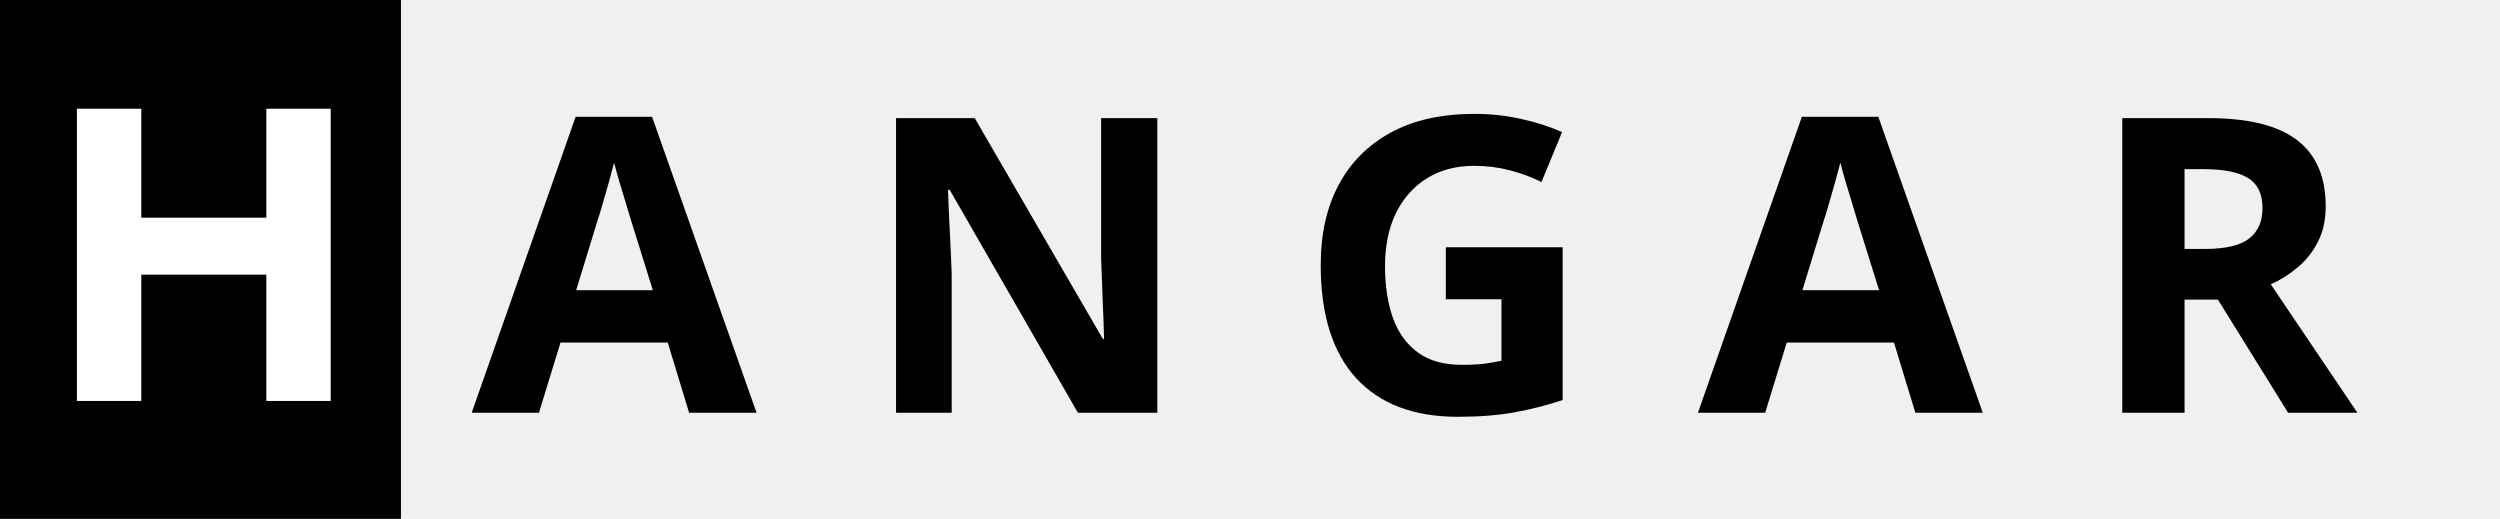
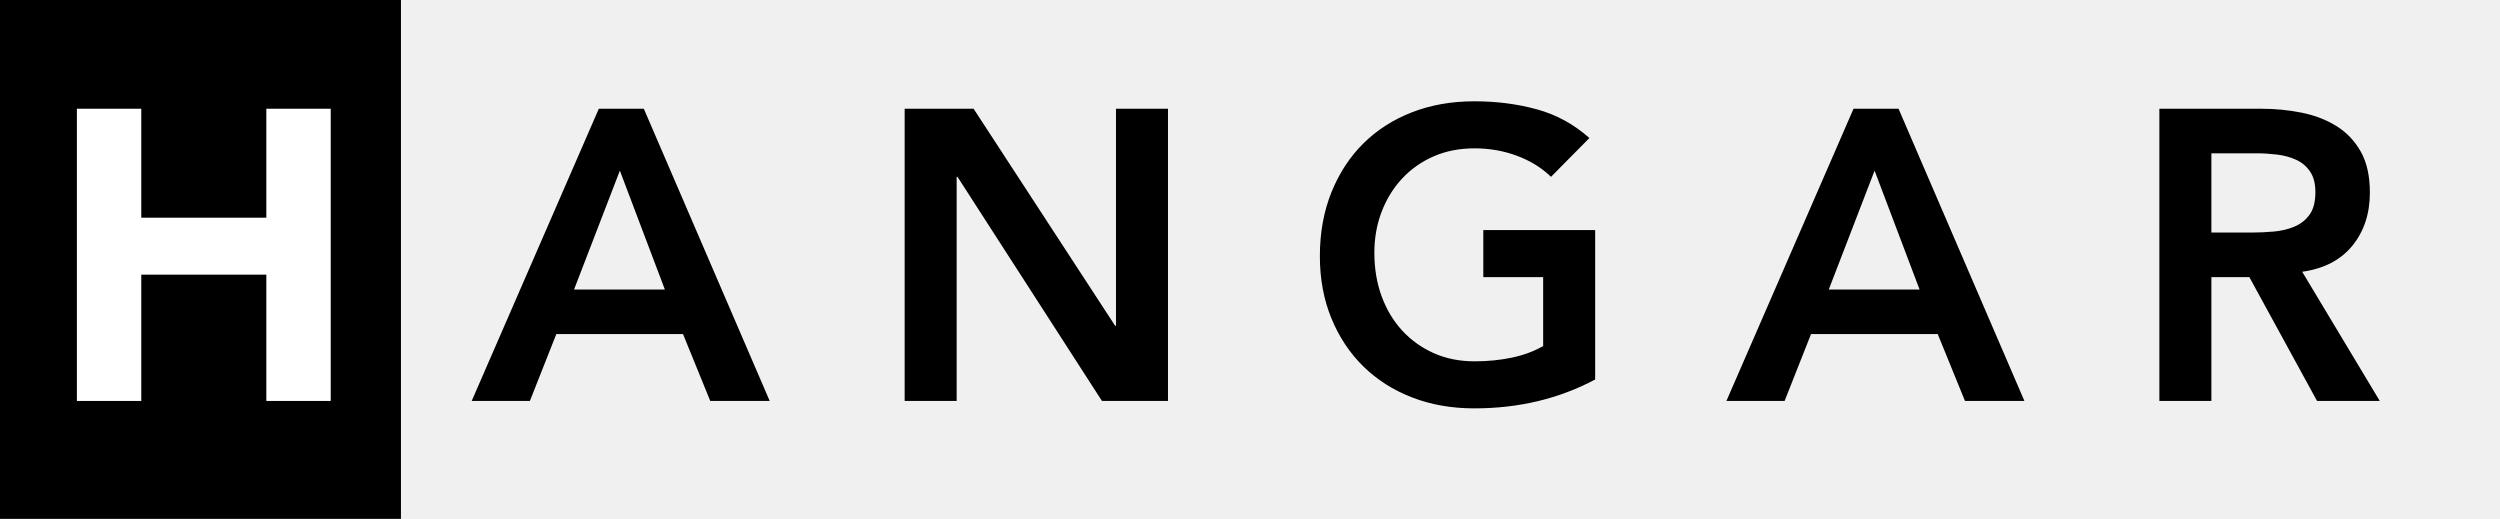
<svg xmlns="http://www.w3.org/2000/svg" width="212px" height="44px" viewBox="0 0 212 44" version="1.1">
  <g id="Logo-/-Light" stroke="none" stroke-width="1" fill="none" fill-rule="evenodd">
    <g id="Hangar-Logo">
-       <text id="ANGAR" font-family="Avenir-Heavy, Avenir" font-size="35" font-weight="600" letter-spacing="8.68" fill="#000000">
-         <tspan x="40" y="35">ANGAR</tspan>
-       </text>
+       <path d="M50.78,9.22 L54.595,9.22 L65.27,34 L60.23,34 L57.92,28.33 L47.175,28.33 L44.935,34 L40,34 L50.78,9.22 Z M56.38,24.55 L52.565,14.47 L48.68,24.55 L56.38,24.55 Z M76.715,9.22 L82.56,9.22 L94.565,27.63 L94.635,27.63 L94.635,9.22 L99.045,9.22 L99.045,34 L93.445,34 L81.195,14.995 L81.125,14.995 L81.125,34 L76.715,34 L76.715,9.22 Z M135.27,32.18 C132.213,33.813 128.795,34.63 125.015,34.63 C123.102,34.63 121.346,34.321 119.747,33.703 C118.149,33.084 116.773,32.209 115.617,31.078 C114.462,29.946 113.558,28.587 112.905,27 C112.252,25.413 111.925,23.652 111.925,21.715 C111.925,19.732 112.252,17.929 112.905,16.308 C113.558,14.686 114.462,13.303 115.617,12.16 C116.773,11.017 118.149,10.136 119.747,9.518 C121.346,8.899 123.102,8.59 125.015,8.59 C126.905,8.59 128.678,8.817 130.335,9.273 C131.992,9.728 133.473,10.538 134.78,11.705 L131.525,14.995 C130.732,14.225 129.769,13.63 128.637,13.21 C127.506,12.79 126.31,12.58 125.05,12.58 C123.767,12.58 122.606,12.807 121.567,13.262 C120.529,13.718 119.637,14.347 118.89,15.152 C118.143,15.958 117.566,16.897 117.157,17.97 C116.749,19.043 116.545,20.198 116.545,21.435 C116.545,22.765 116.749,23.99 117.157,25.11 C117.566,26.23 118.143,27.198 118.89,28.015 C119.637,28.832 120.529,29.473 121.567,29.94 C122.606,30.407 123.767,30.64 125.05,30.64 C126.17,30.64 127.226,30.535 128.217,30.325 C129.209,30.115 130.09,29.788 130.86,29.345 L130.86,23.5 L125.785,23.5 L125.785,19.51 L135.27,19.51 L135.27,32.18 Z M157.18,9.22 L160.995,9.22 L171.67,34 L166.63,34 L164.32,28.33 L153.575,28.33 L151.335,34 L146.4,34 L157.18,9.22 Z M162.78,24.55 L158.965,14.47 L155.08,24.55 L162.78,24.55 Z M183.115,9.22 L191.725,9.22 C192.915,9.22 194.064,9.331 195.172,9.553 C196.281,9.774 197.267,10.153 198.13,10.69 C198.993,11.227 199.682,11.95 200.195,12.86 C200.708,13.77 200.965,14.925 200.965,16.325 C200.965,18.122 200.469,19.627 199.477,20.84 C198.486,22.053 197.068,22.788 195.225,23.045 L201.805,34 L196.485,34 L190.745,23.5 L187.525,23.5 L187.525,34 L183.115,34 L183.115,9.22 Z M190.955,19.72 C191.585,19.72 192.215,19.691 192.845,19.633 C193.475,19.574 194.052,19.434 194.577,19.212 C195.102,18.991 195.528,18.653 195.855,18.198 C196.182,17.742 196.345,17.107 196.345,16.29 C196.345,15.567 196.193,14.983 195.89,14.54 C195.587,14.097 195.19,13.764 194.7,13.543 C194.21,13.321 193.667,13.175 193.072,13.105 C192.477,13.035 191.9,13 191.34,13 L187.525,13 L187.525,19.72 L190.955,19.72 Z" id="ANGAR" fill="#000000" fill-rule="nonzero" />
      <g id="H">
        <rect id="Rectangle" fill="#000000" x="0" y="0" width="34" height="44" />
        <polygon fill="#FFFFFF" points="6.52 9.22 11.98 9.22 11.98 18.46 22.585 18.46 22.585 9.22 28.045 9.22 28.045 34 22.585 34 22.585 23.29 11.98 23.29 11.98 34 6.52 34" />
      </g>
    </g>
  </g>
</svg>
